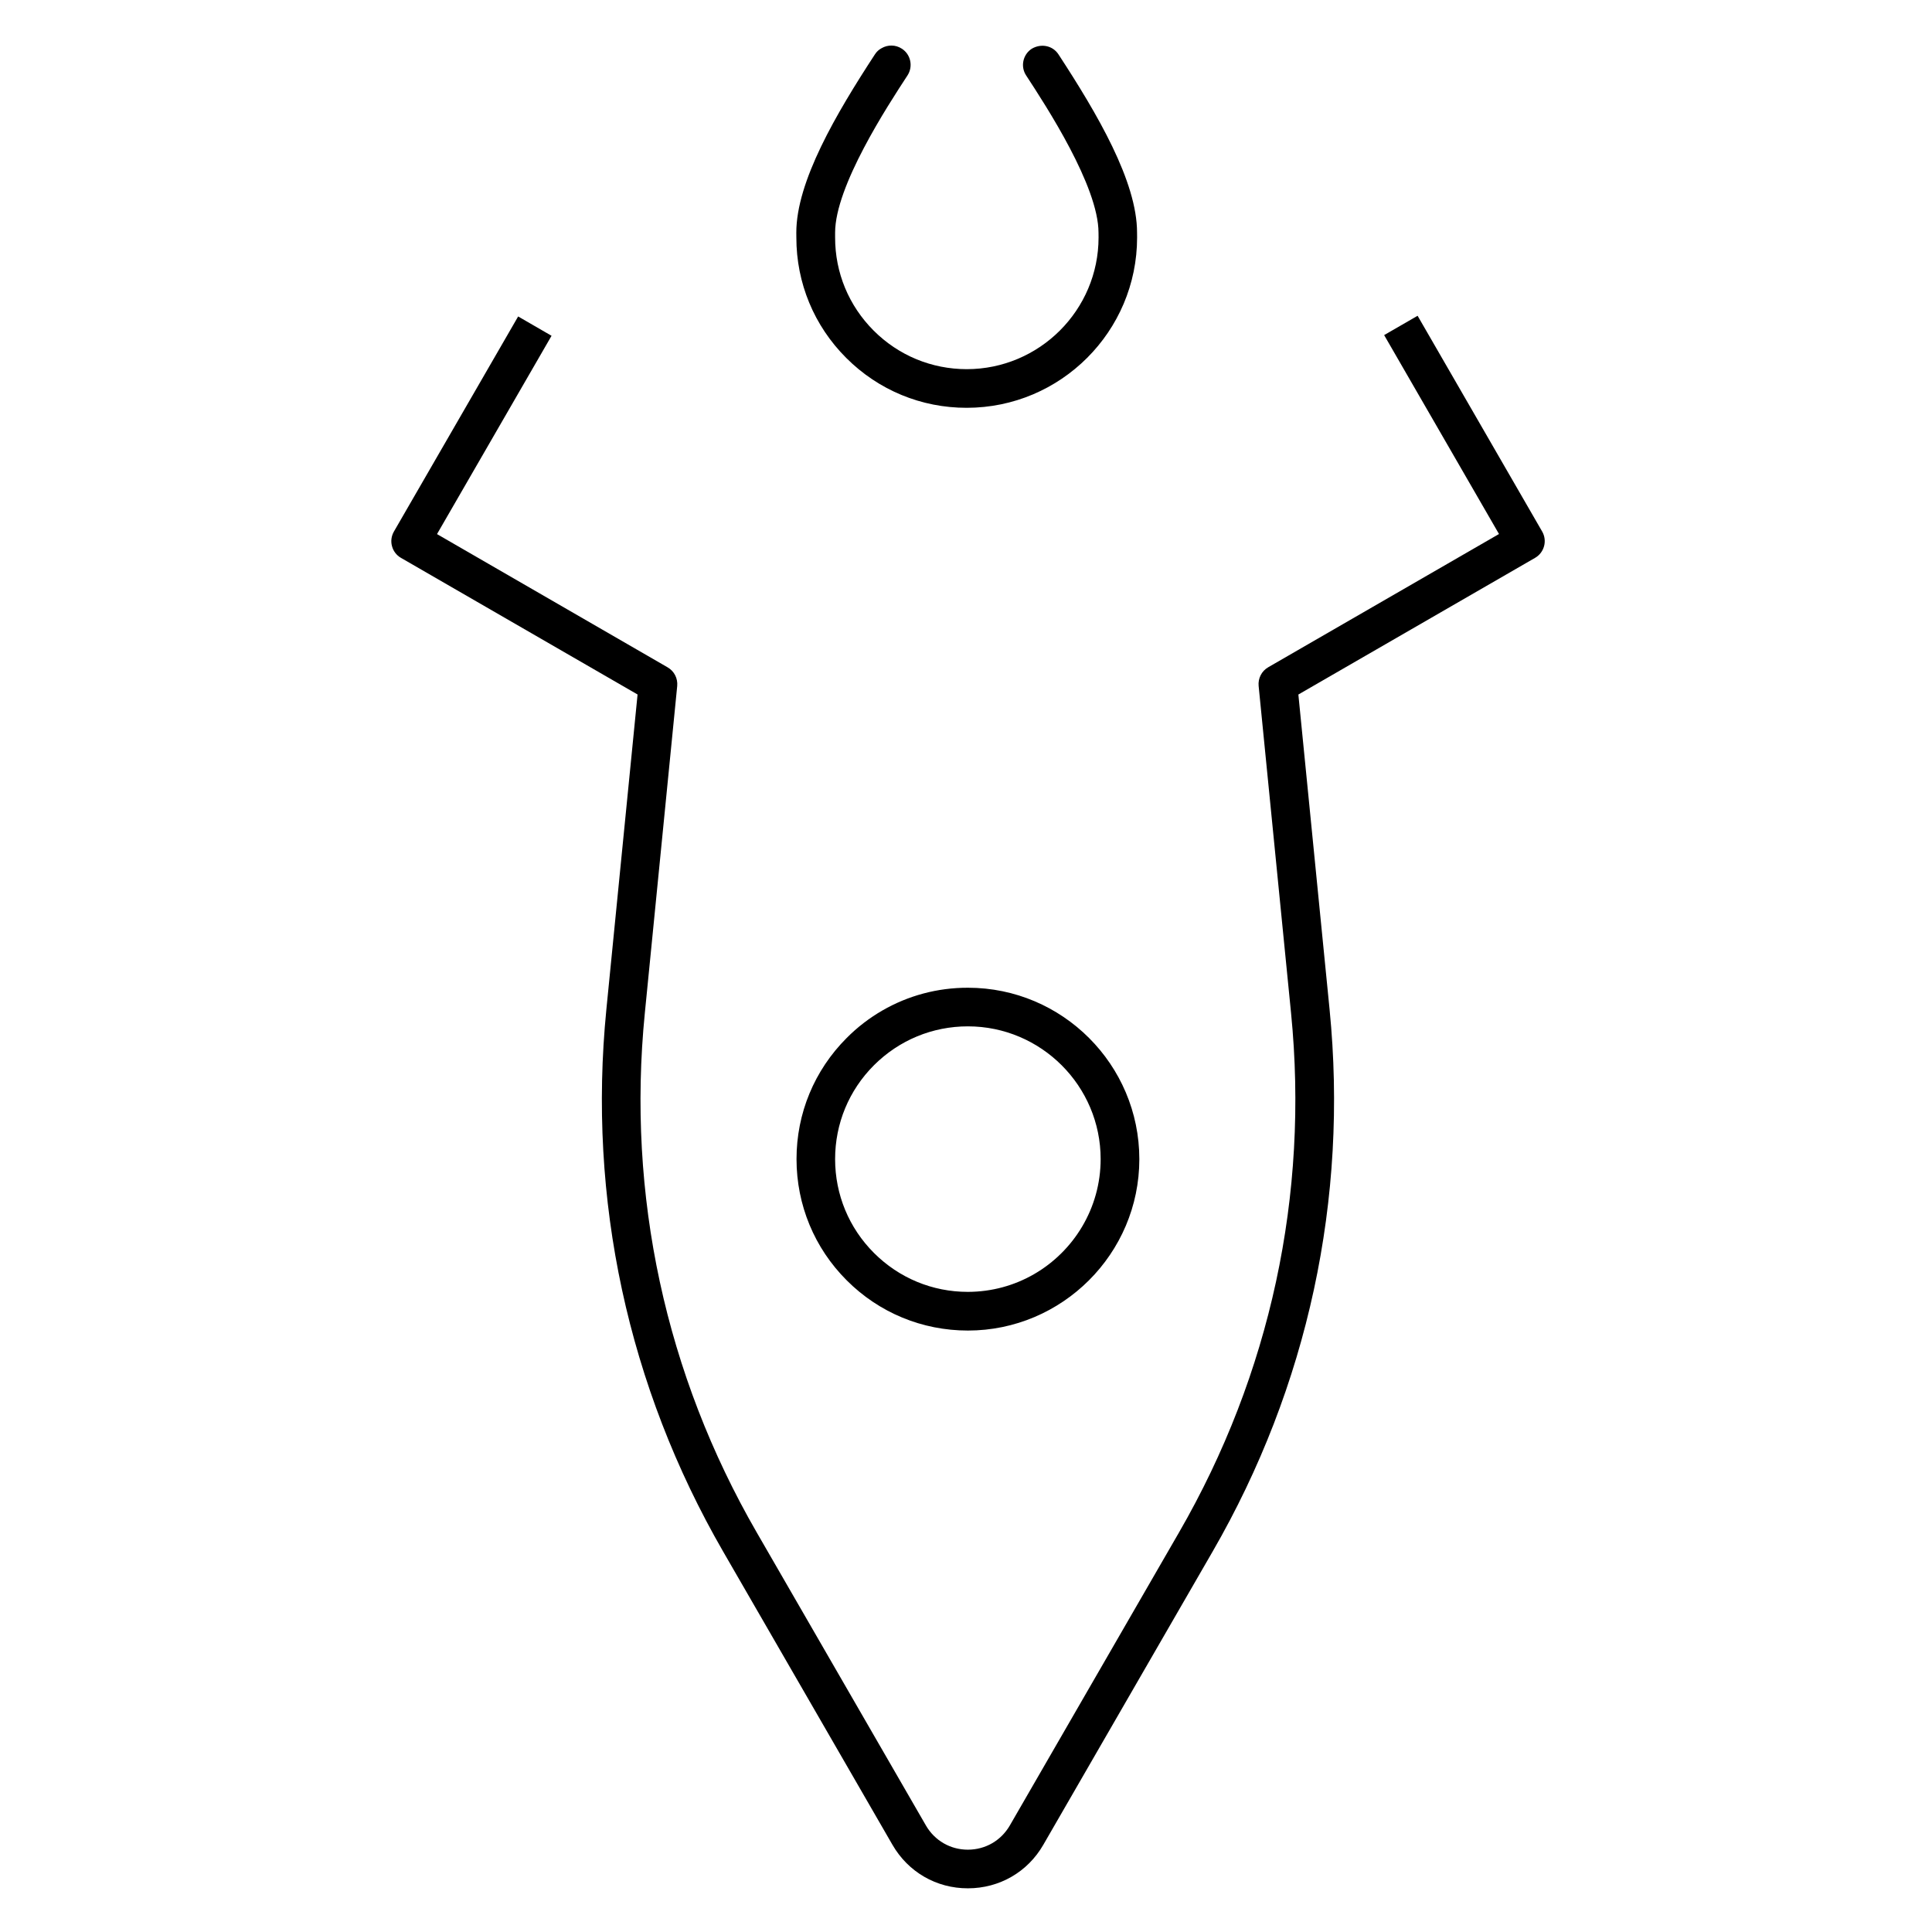
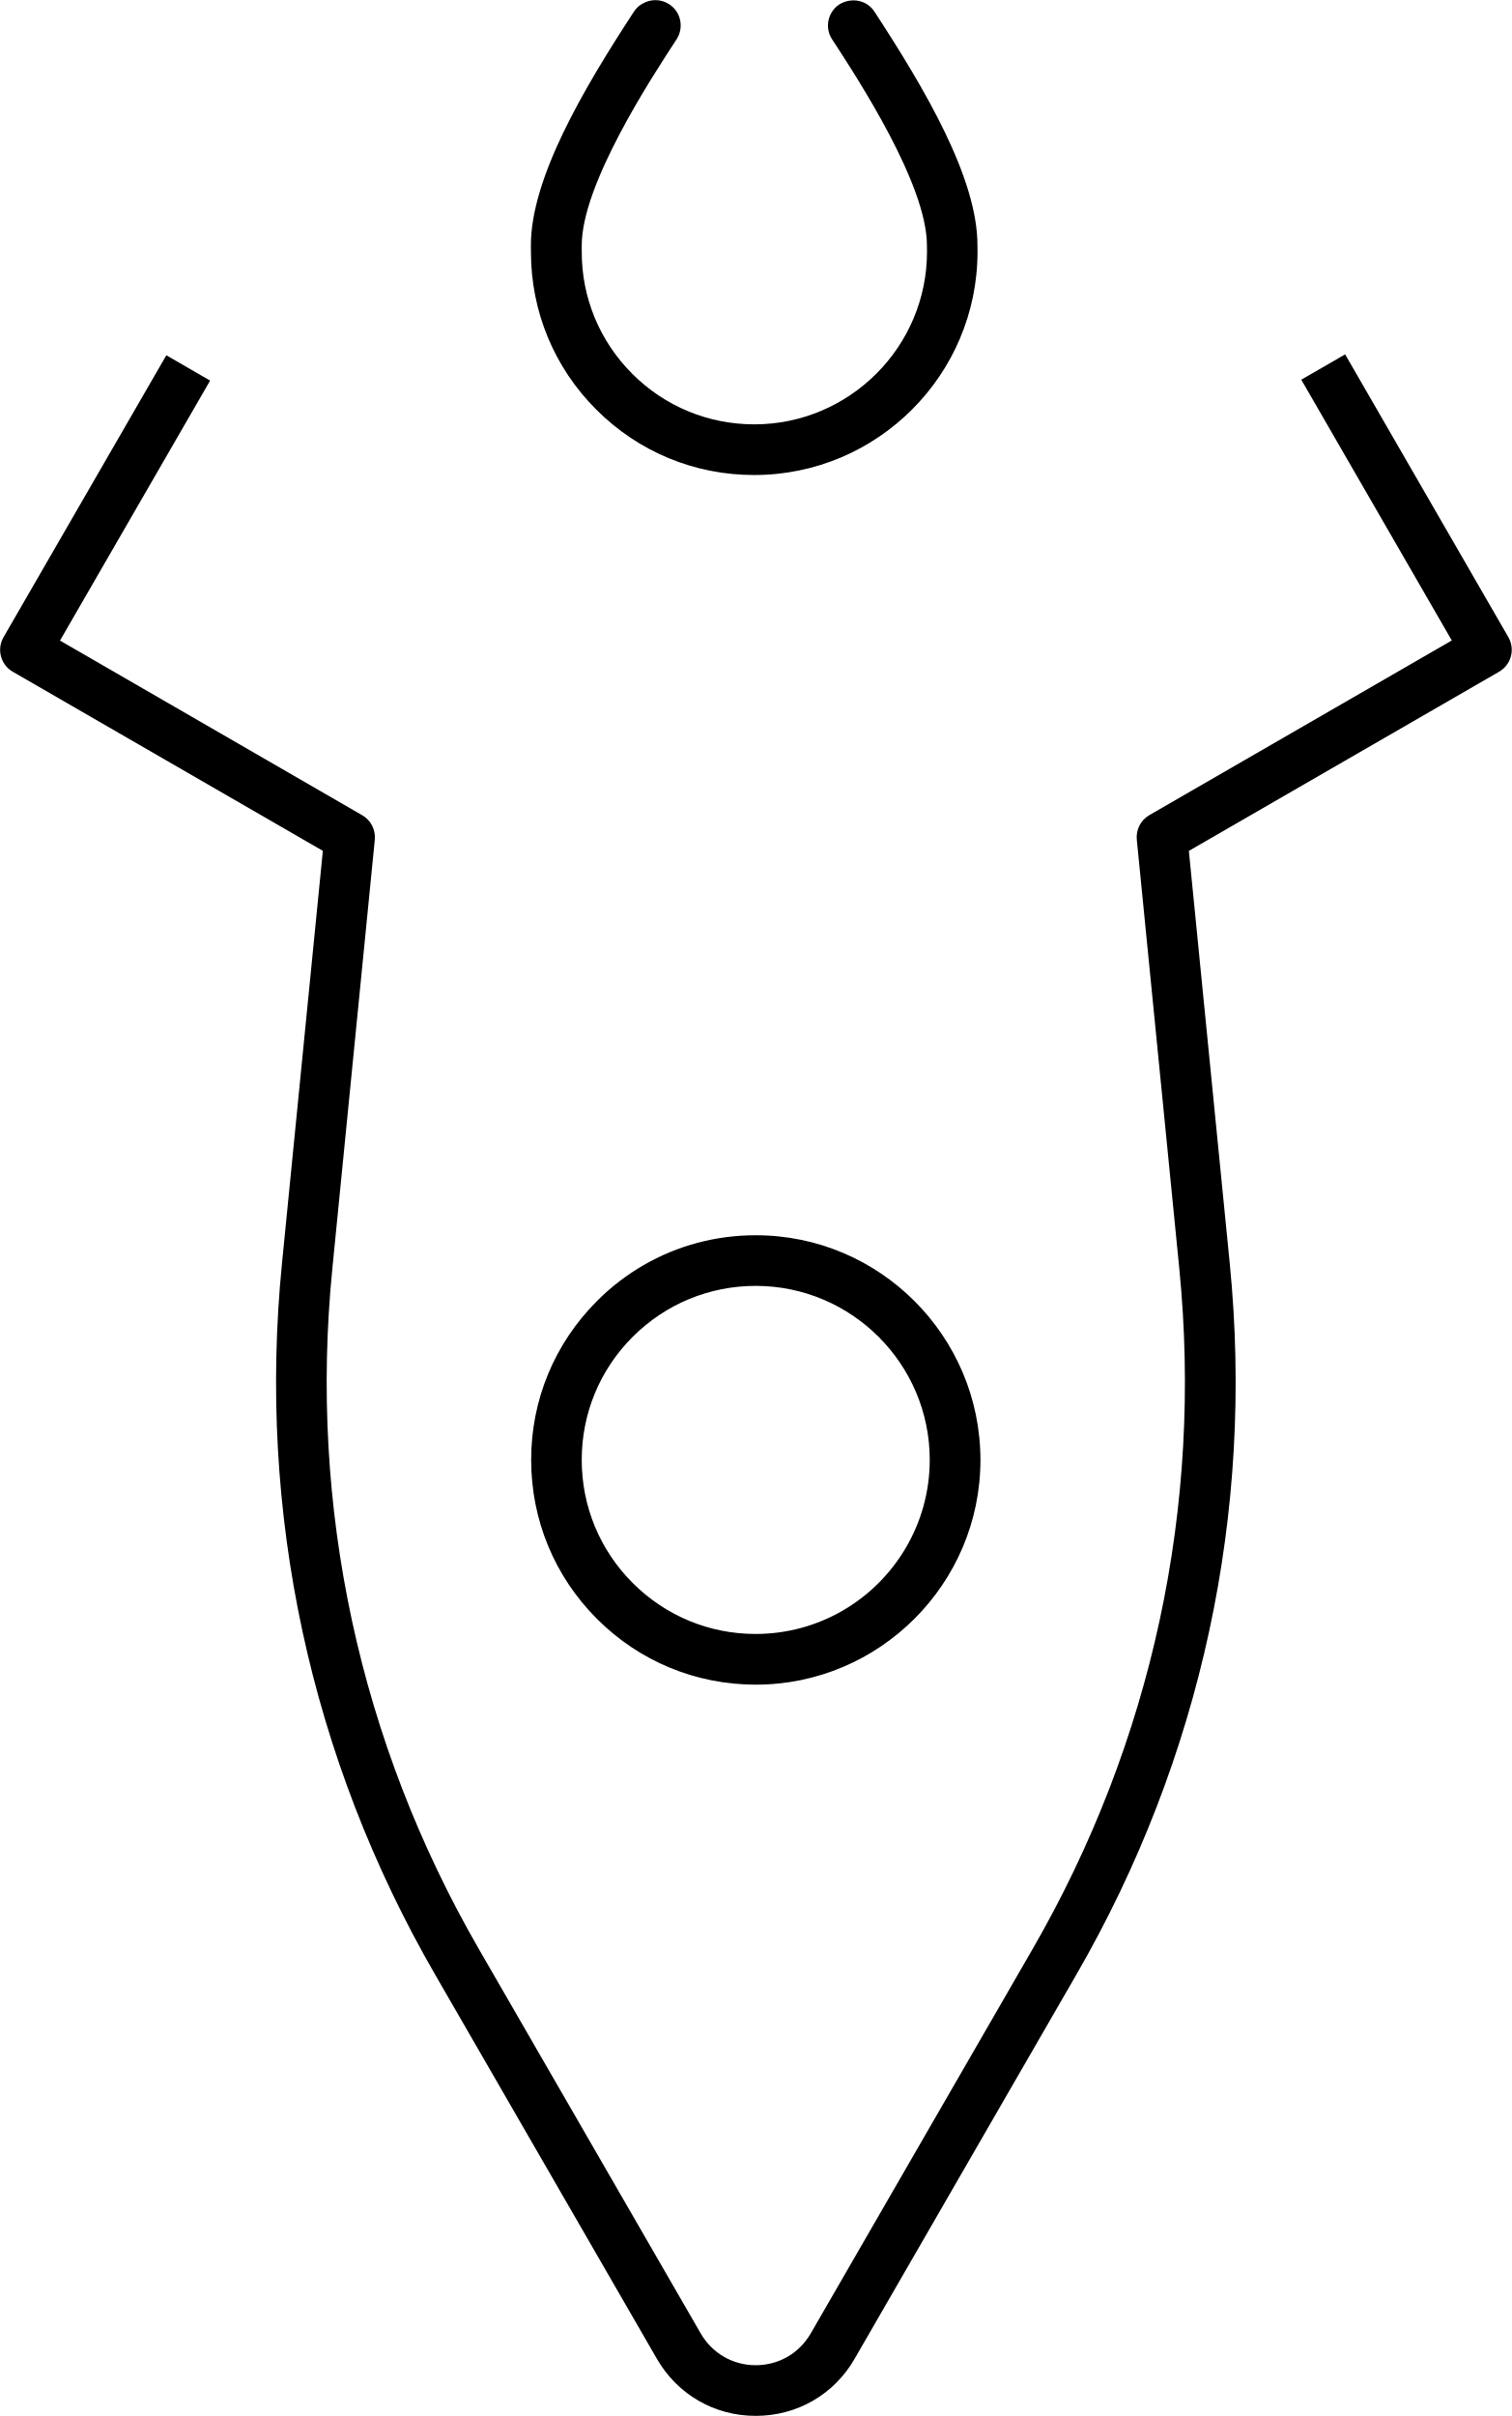
- <svg xmlns="http://www.w3.org/2000/svg" viewBox="-2 -2 36 36" fill="#000000">
+ <svg xmlns="http://www.w3.org/2000/svg" viewBox="5.29 -1.153 21.496 34.341" fill="#000000">
  <g transform="translate(1.6 -1.2) rotate(150 16 16)">
    <path d="M19.161,30.415l-0.359-0.623l3.696-2.133l-2.48-4.299c-0.071-0.122-0.063-0.274,0.019-0.39l3.571-4.978  c1.984-2.764,3.032-6.021,3.032-9.421V2.266c0-0.327-0.169-0.62-0.452-0.783c-0.284-0.163-0.619-0.162-0.902,0l-5.463,3.154  c-2.945,1.7-5.242,4.236-6.644,7.335l-2.525,5.582c-0.059,0.129-0.187,0.212-0.328,0.212H5.36v4.28H4.64v-4.641  c0-0.199,0.161-0.36,0.36-0.36h5.093l2.429-5.37c1.464-3.237,3.865-5.887,6.941-7.662l5.463-3.154c0.506-0.293,1.113-0.293,1.621,0  c0.51,0.293,0.813,0.819,0.813,1.407v6.306c0,3.551-1.096,6.954-3.168,9.841l-3.436,4.789l2.545,4.409  c0.048,0.082,0.061,0.181,0.036,0.272c-0.024,0.093-0.085,0.171-0.168,0.219L19.161,30.415z M19.749,15.822  c-0.554,0-1.1-0.145-1.592-0.43c-1.525-0.88-2.049-2.837-1.169-4.363c0.881-1.525,2.841-2.047,4.363-1.169  c0.739,0.427,1.268,1.116,1.488,1.939c0.221,0.824,0.107,1.685-0.319,2.424l0,0c-0.426,0.739-1.115,1.267-1.938,1.488  C20.306,15.786,20.026,15.822,19.749,15.822z M19.759,10.154c-0.855,0-1.689,0.444-2.147,1.236  c-0.682,1.181-0.275,2.697,0.905,3.379c0.573,0.331,1.239,0.418,1.878,0.248c0.638-0.171,1.172-0.581,1.502-1.153l0,0  c0.33-0.572,0.418-1.239,0.247-1.877s-0.58-1.172-1.152-1.502C20.603,10.261,20.178,10.154,19.759,10.154z M10.961,31.321  c1.182-0.598,2.455-1.32,2.931-2.146l0.044-0.078c0.424-0.733,0.537-1.589,0.317-2.408c-0.219-0.819-0.745-1.504-1.479-1.927  c-1.518-0.876-3.462-0.354-4.337,1.161l-0.044,0.078C7.916,26.825,7.927,28.288,8,29.61c0.011,0.199,0.177,0.342,0.379,0.34  c0.198-0.011,0.351-0.181,0.339-0.379c-0.037-0.673-0.136-2.46,0.297-3.211l0.044-0.078c0.677-1.172,2.182-1.573,3.354-0.897  c0.567,0.328,0.973,0.856,1.143,1.49c0.169,0.633,0.083,1.294-0.246,1.862l-0.045,0.078c-0.433,0.75-2.031,1.558-2.632,1.862  c-0.177,0.09-0.249,0.307-0.159,0.483c0.063,0.126,0.19,0.198,0.322,0.198C10.854,31.36,10.909,31.348,10.961,31.321z" />
  </g>
</svg>
